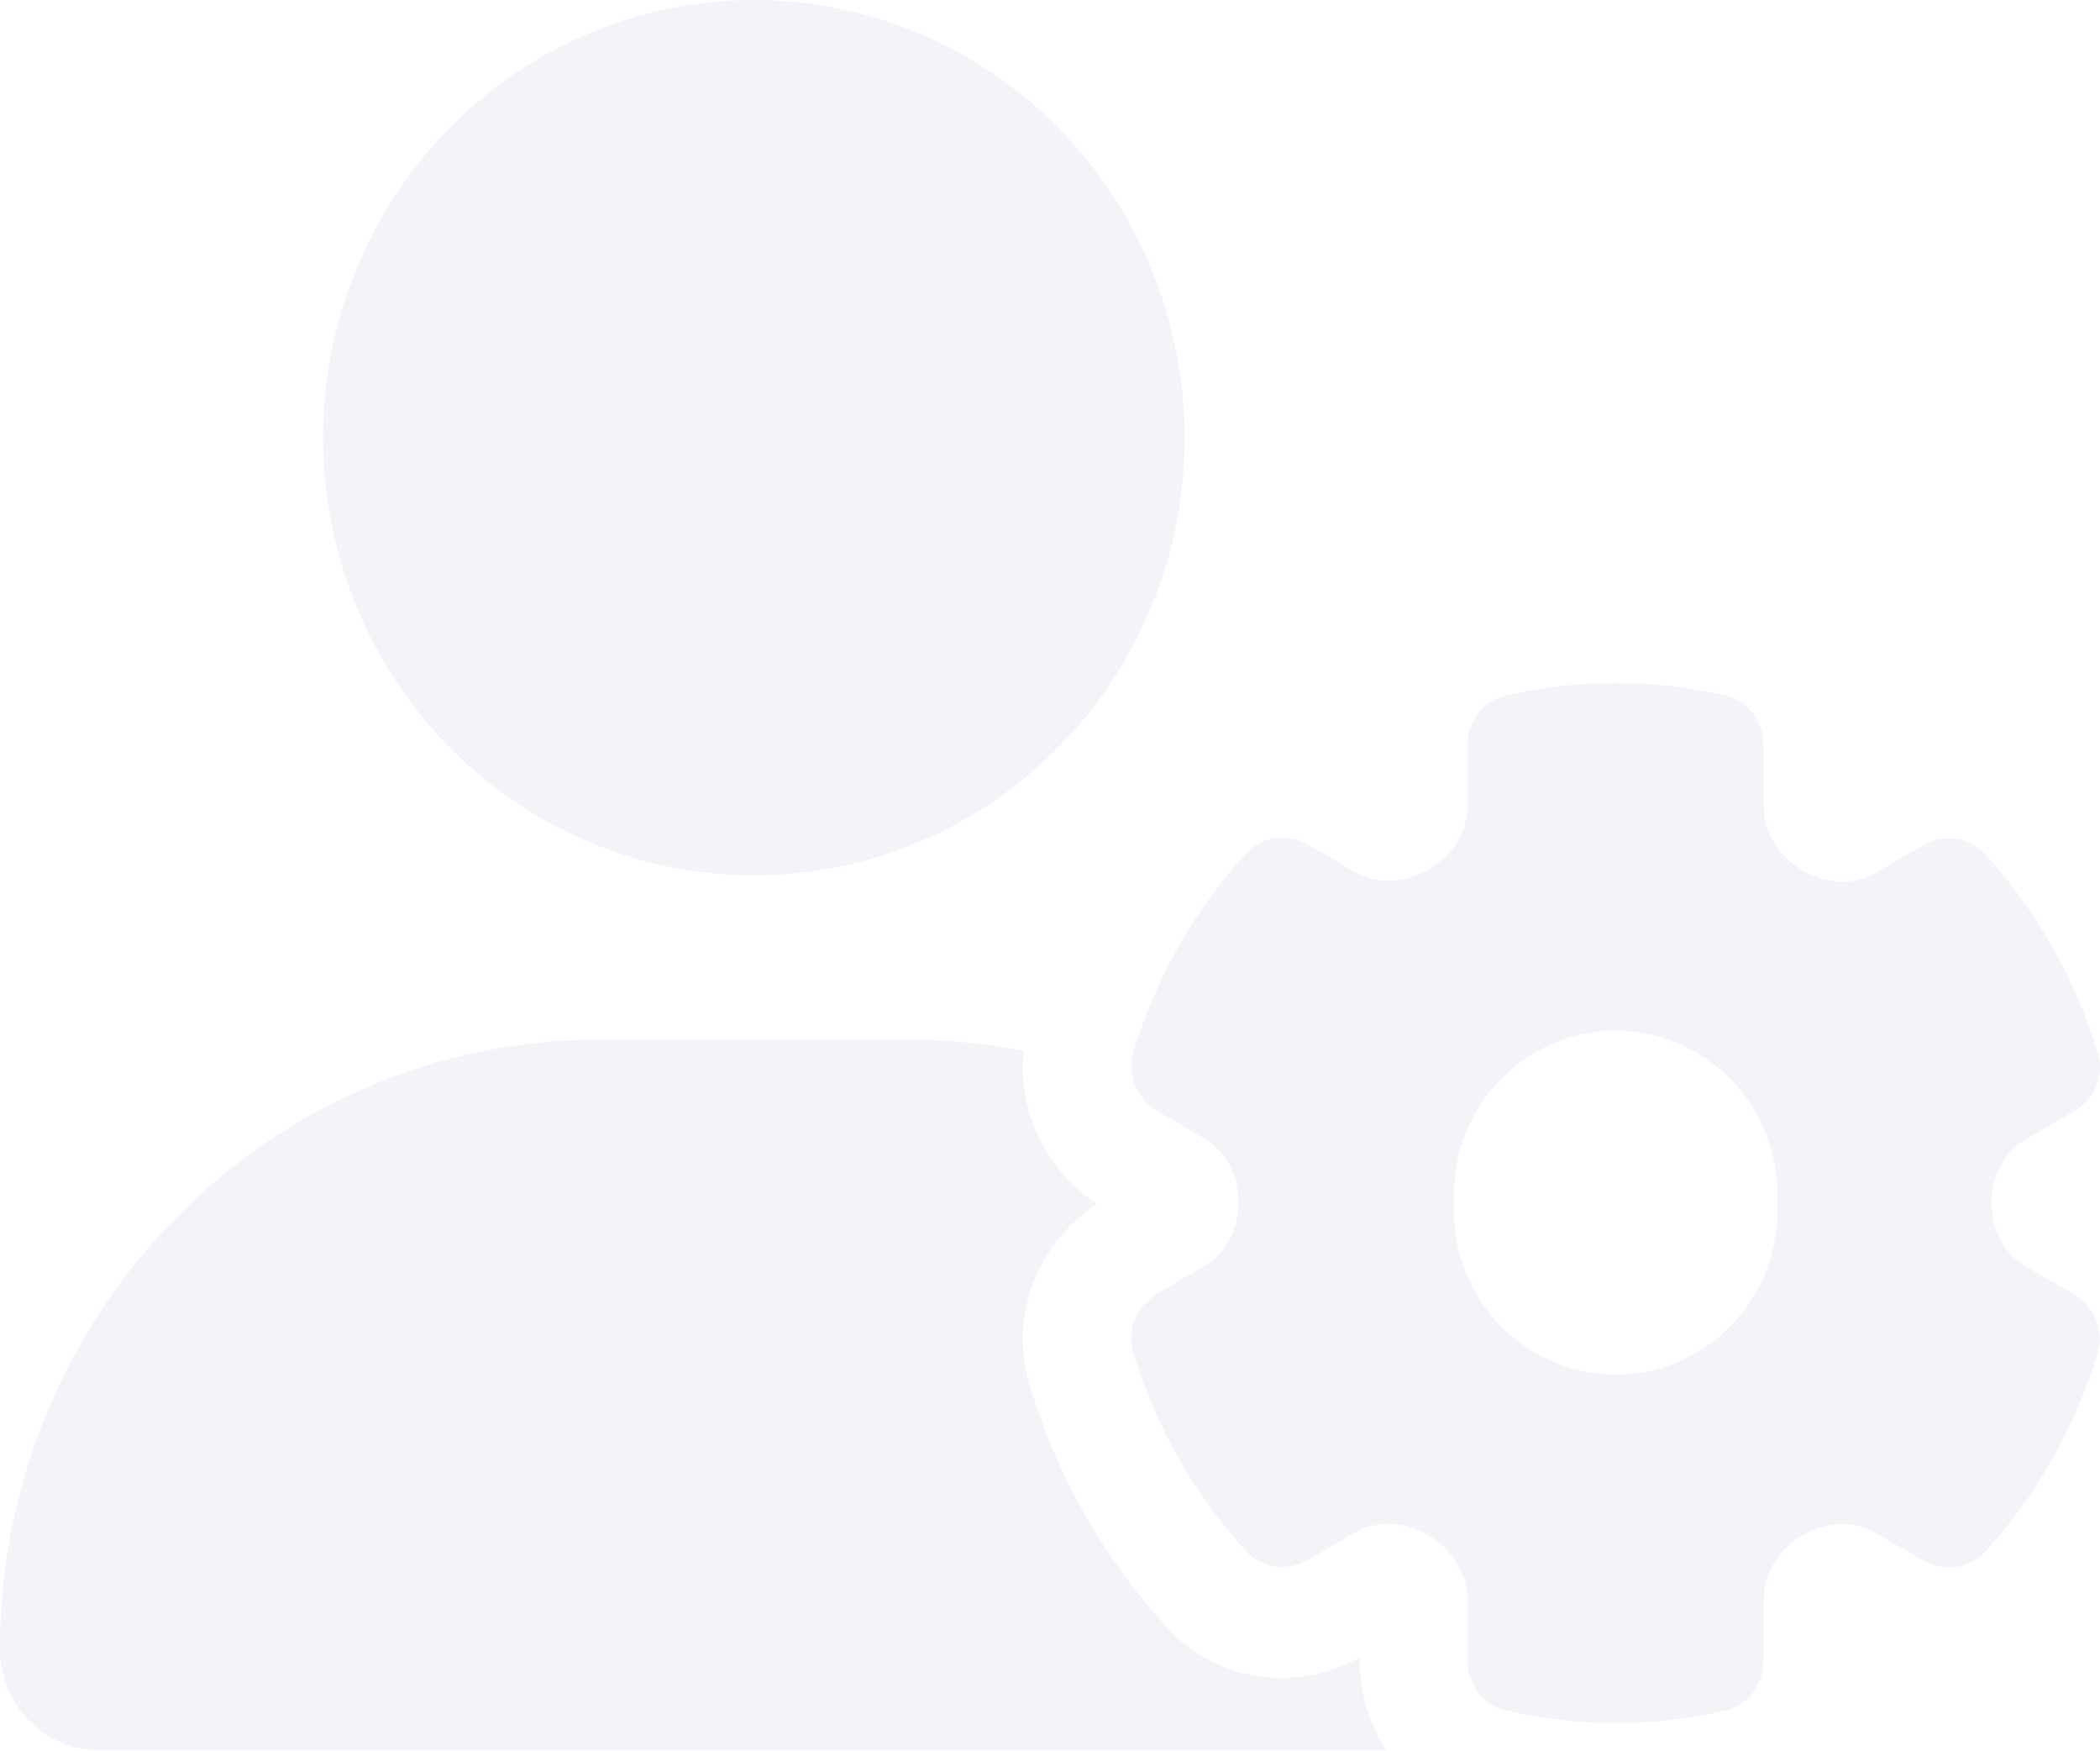
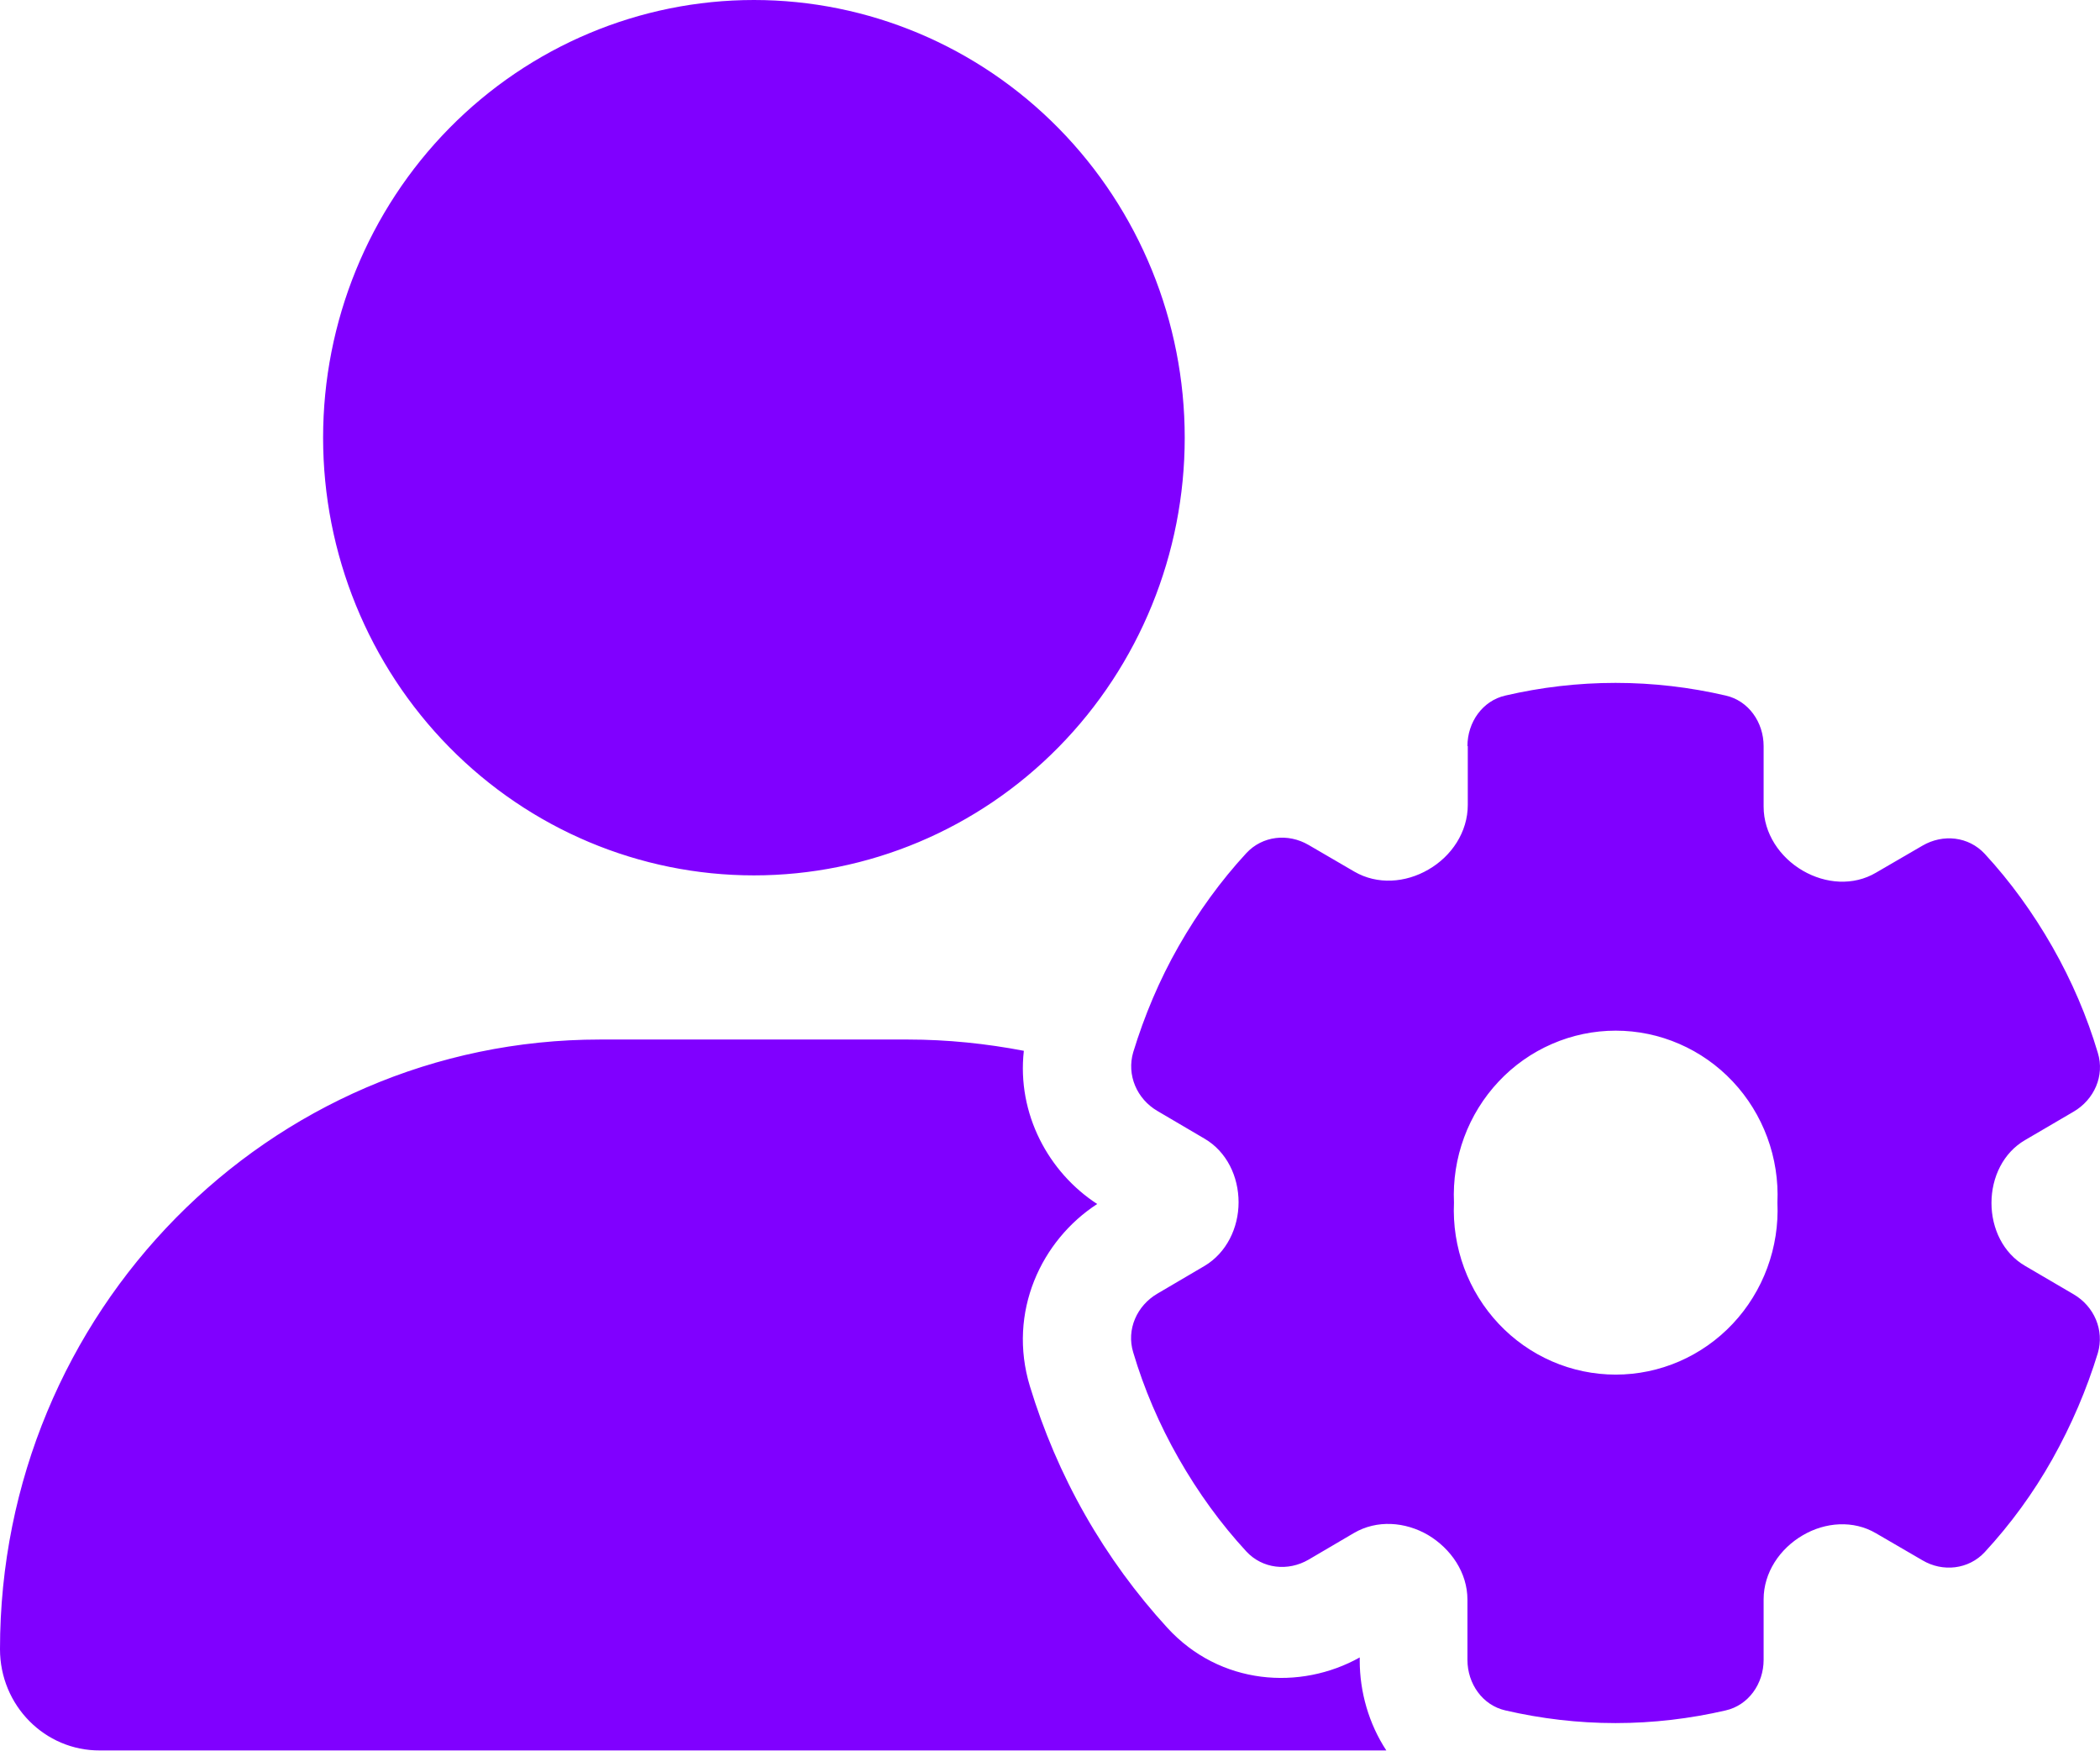
<svg xmlns="http://www.w3.org/2000/svg" width="90" height="75" viewBox="0 0 90 75" fill="none">
-   <path d="M32.311 0C37.207 0 41.904 1.976 45.366 5.493C48.829 9.01 50.774 13.78 50.774 18.754C50.774 23.727 48.829 28.497 45.366 32.014C41.904 35.532 37.207 37.507 32.311 37.507C27.414 37.507 22.718 35.532 19.255 32.014C15.793 28.497 13.847 23.727 13.847 18.754C13.847 13.78 15.793 9.01 19.255 5.493C22.718 1.976 27.414 0 32.311 0ZM25.719 44.54H38.903C40.605 44.54 42.278 44.716 43.879 45.023C43.576 47.734 44.946 50.239 47.023 51.587C44.629 53.14 43.172 56.217 44.139 59.396C44.715 61.286 45.495 63.132 46.504 64.905C47.514 66.678 48.697 68.29 50.024 69.74C52.288 72.216 55.736 72.436 58.274 71.015V71.147C58.274 72.495 58.664 73.857 59.414 75H4.284C1.918 75.015 0 73.066 0 70.663C0 56.232 11.511 44.54 25.719 44.54ZM62.89 31.969C62.89 30.944 63.539 30.02 64.52 29.801C66.035 29.449 67.621 29.259 69.237 29.259C70.853 29.259 72.439 29.449 73.954 29.801C74.935 30.02 75.584 30.944 75.584 31.969V34.562C75.584 35.705 76.276 36.731 77.257 37.302C78.238 37.874 79.435 37.962 80.401 37.39L82.392 36.233C83.272 35.72 84.368 35.837 85.061 36.584C86.157 37.771 87.123 39.104 87.96 40.569C88.796 42.035 89.445 43.558 89.907 45.111C90.21 46.093 89.748 47.118 88.868 47.631L86.791 48.847C85.854 49.389 85.349 50.444 85.349 51.543C85.349 52.642 85.854 53.697 86.791 54.239L88.868 55.455C89.748 55.968 90.196 56.993 89.907 57.975C89.431 59.528 88.782 61.052 87.96 62.517C87.138 63.982 86.157 65.315 85.061 66.502C84.368 67.249 83.257 67.367 82.392 66.854L80.401 65.696C79.435 65.125 78.223 65.213 77.257 65.784C76.276 66.356 75.584 67.381 75.584 68.524V71.117C75.584 72.143 74.935 73.066 73.954 73.286C72.439 73.637 70.853 73.828 69.237 73.828C67.621 73.828 66.035 73.637 64.52 73.286C63.539 73.066 62.89 72.143 62.89 71.117V68.539C62.89 67.381 62.184 66.356 61.203 65.77C60.222 65.198 59.01 65.11 58.029 65.682L56.082 66.825C55.202 67.337 54.106 67.22 53.413 66.473C52.317 65.286 51.351 63.953 50.514 62.488C49.678 61.023 49.028 59.499 48.567 57.946C48.264 56.964 48.725 55.939 49.605 55.426L51.625 54.239C52.562 53.682 53.082 52.613 53.082 51.514C53.082 50.415 52.577 49.346 51.625 48.789L49.605 47.602C48.725 47.089 48.278 46.064 48.567 45.082C49.043 43.529 49.678 42.005 50.514 40.54C51.351 39.075 52.317 37.742 53.413 36.555C54.106 35.808 55.202 35.691 56.082 36.203L58.044 37.346C59.025 37.917 60.236 37.83 61.217 37.258C62.212 36.687 62.905 35.647 62.905 34.489V31.969H62.89ZM76.175 51.529C76.218 50.577 76.07 49.627 75.741 48.735C75.412 47.843 74.909 47.028 74.261 46.339C73.613 45.65 72.834 45.102 71.972 44.728C71.11 44.353 70.182 44.16 69.244 44.16C68.306 44.16 67.378 44.353 66.516 44.728C65.654 45.102 64.875 45.65 64.228 46.339C63.58 47.028 63.076 47.843 62.747 48.735C62.418 49.627 62.27 50.577 62.313 51.529C62.27 52.48 62.418 53.431 62.747 54.322C63.076 55.214 63.58 56.029 64.228 56.718C64.875 57.407 65.654 57.955 66.516 58.33C67.378 58.704 68.306 58.897 69.244 58.897C70.182 58.897 71.11 58.704 71.972 58.33C72.834 57.955 73.613 57.407 74.261 56.718C74.909 56.029 75.412 55.214 75.741 54.322C76.07 53.431 76.218 52.48 76.175 51.529Z" fill="#F3F4F9" />
+   <path d="M32.311 0C37.207 0 41.904 1.976 45.366 5.493C48.829 9.01 50.774 13.78 50.774 18.754C50.774 23.727 48.829 28.497 45.366 32.014C41.904 35.532 37.207 37.507 32.311 37.507C27.414 37.507 22.718 35.532 19.255 32.014C15.793 28.497 13.847 23.727 13.847 18.754C13.847 13.78 15.793 9.01 19.255 5.493C22.718 1.976 27.414 0 32.311 0ZM25.719 44.54H38.903C40.605 44.54 42.278 44.716 43.879 45.023C43.576 47.734 44.946 50.239 47.023 51.587C44.629 53.14 43.172 56.217 44.139 59.396C44.715 61.286 45.495 63.132 46.504 64.905C47.514 66.678 48.697 68.29 50.024 69.74C52.288 72.216 55.736 72.436 58.274 71.015V71.147C58.274 72.495 58.664 73.857 59.414 75H4.284C1.918 75.015 0 73.066 0 70.663C0 56.232 11.511 44.54 25.719 44.54ZM62.89 31.969C62.89 30.944 63.539 30.02 64.52 29.801C66.035 29.449 67.621 29.259 69.237 29.259C70.853 29.259 72.439 29.449 73.954 29.801C74.935 30.02 75.584 30.944 75.584 31.969V34.562C75.584 35.705 76.276 36.731 77.257 37.302C78.238 37.874 79.435 37.962 80.401 37.39L82.392 36.233C83.272 35.72 84.368 35.837 85.061 36.584C86.157 37.771 87.123 39.104 87.96 40.569C88.796 42.035 89.445 43.558 89.907 45.111C90.21 46.093 89.748 47.118 88.868 47.631L86.791 48.847C85.854 49.389 85.349 50.444 85.349 51.543C85.349 52.642 85.854 53.697 86.791 54.239L88.868 55.455C89.748 55.968 90.196 56.993 89.907 57.975C89.431 59.528 88.782 61.052 87.96 62.517C87.138 63.982 86.157 65.315 85.061 66.502C84.368 67.249 83.257 67.367 82.392 66.854L80.401 65.696C79.435 65.125 78.223 65.213 77.257 65.784C76.276 66.356 75.584 67.381 75.584 68.524V71.117C75.584 72.143 74.935 73.066 73.954 73.286C72.439 73.637 70.853 73.828 69.237 73.828C67.621 73.828 66.035 73.637 64.52 73.286C63.539 73.066 62.89 72.143 62.89 71.117V68.539C62.89 67.381 62.184 66.356 61.203 65.77C60.222 65.198 59.01 65.11 58.029 65.682L56.082 66.825C55.202 67.337 54.106 67.22 53.413 66.473C52.317 65.286 51.351 63.953 50.514 62.488C49.678 61.023 49.028 59.499 48.567 57.946C48.264 56.964 48.725 55.939 49.605 55.426L51.625 54.239C52.562 53.682 53.082 52.613 53.082 51.514C53.082 50.415 52.577 49.346 51.625 48.789L49.605 47.602C48.725 47.089 48.278 46.064 48.567 45.082C49.043 43.529 49.678 42.005 50.514 40.54C51.351 39.075 52.317 37.742 53.413 36.555C54.106 35.808 55.202 35.691 56.082 36.203L58.044 37.346C59.025 37.917 60.236 37.83 61.217 37.258C62.212 36.687 62.905 35.647 62.905 34.489V31.969H62.89ZM76.175 51.529C76.218 50.577 76.07 49.627 75.741 48.735C75.412 47.843 74.909 47.028 74.261 46.339C73.613 45.65 72.834 45.102 71.972 44.728C71.11 44.353 70.182 44.16 69.244 44.16C68.306 44.16 67.378 44.353 66.516 44.728C65.654 45.102 64.875 45.65 64.228 46.339C63.58 47.028 63.076 47.843 62.747 48.735C62.418 49.627 62.27 50.577 62.313 51.529C62.27 52.48 62.418 53.431 62.747 54.322C63.076 55.214 63.58 56.029 64.228 56.718C64.875 57.407 65.654 57.955 66.516 58.33C67.378 58.704 68.306 58.897 69.244 58.897C70.182 58.897 71.11 58.704 71.972 58.33C72.834 57.955 73.613 57.407 74.261 56.718C74.909 56.029 75.412 55.214 75.741 54.322C76.07 53.431 76.218 52.48 76.175 51.529Z" fill="#8000FF" />
</svg>
